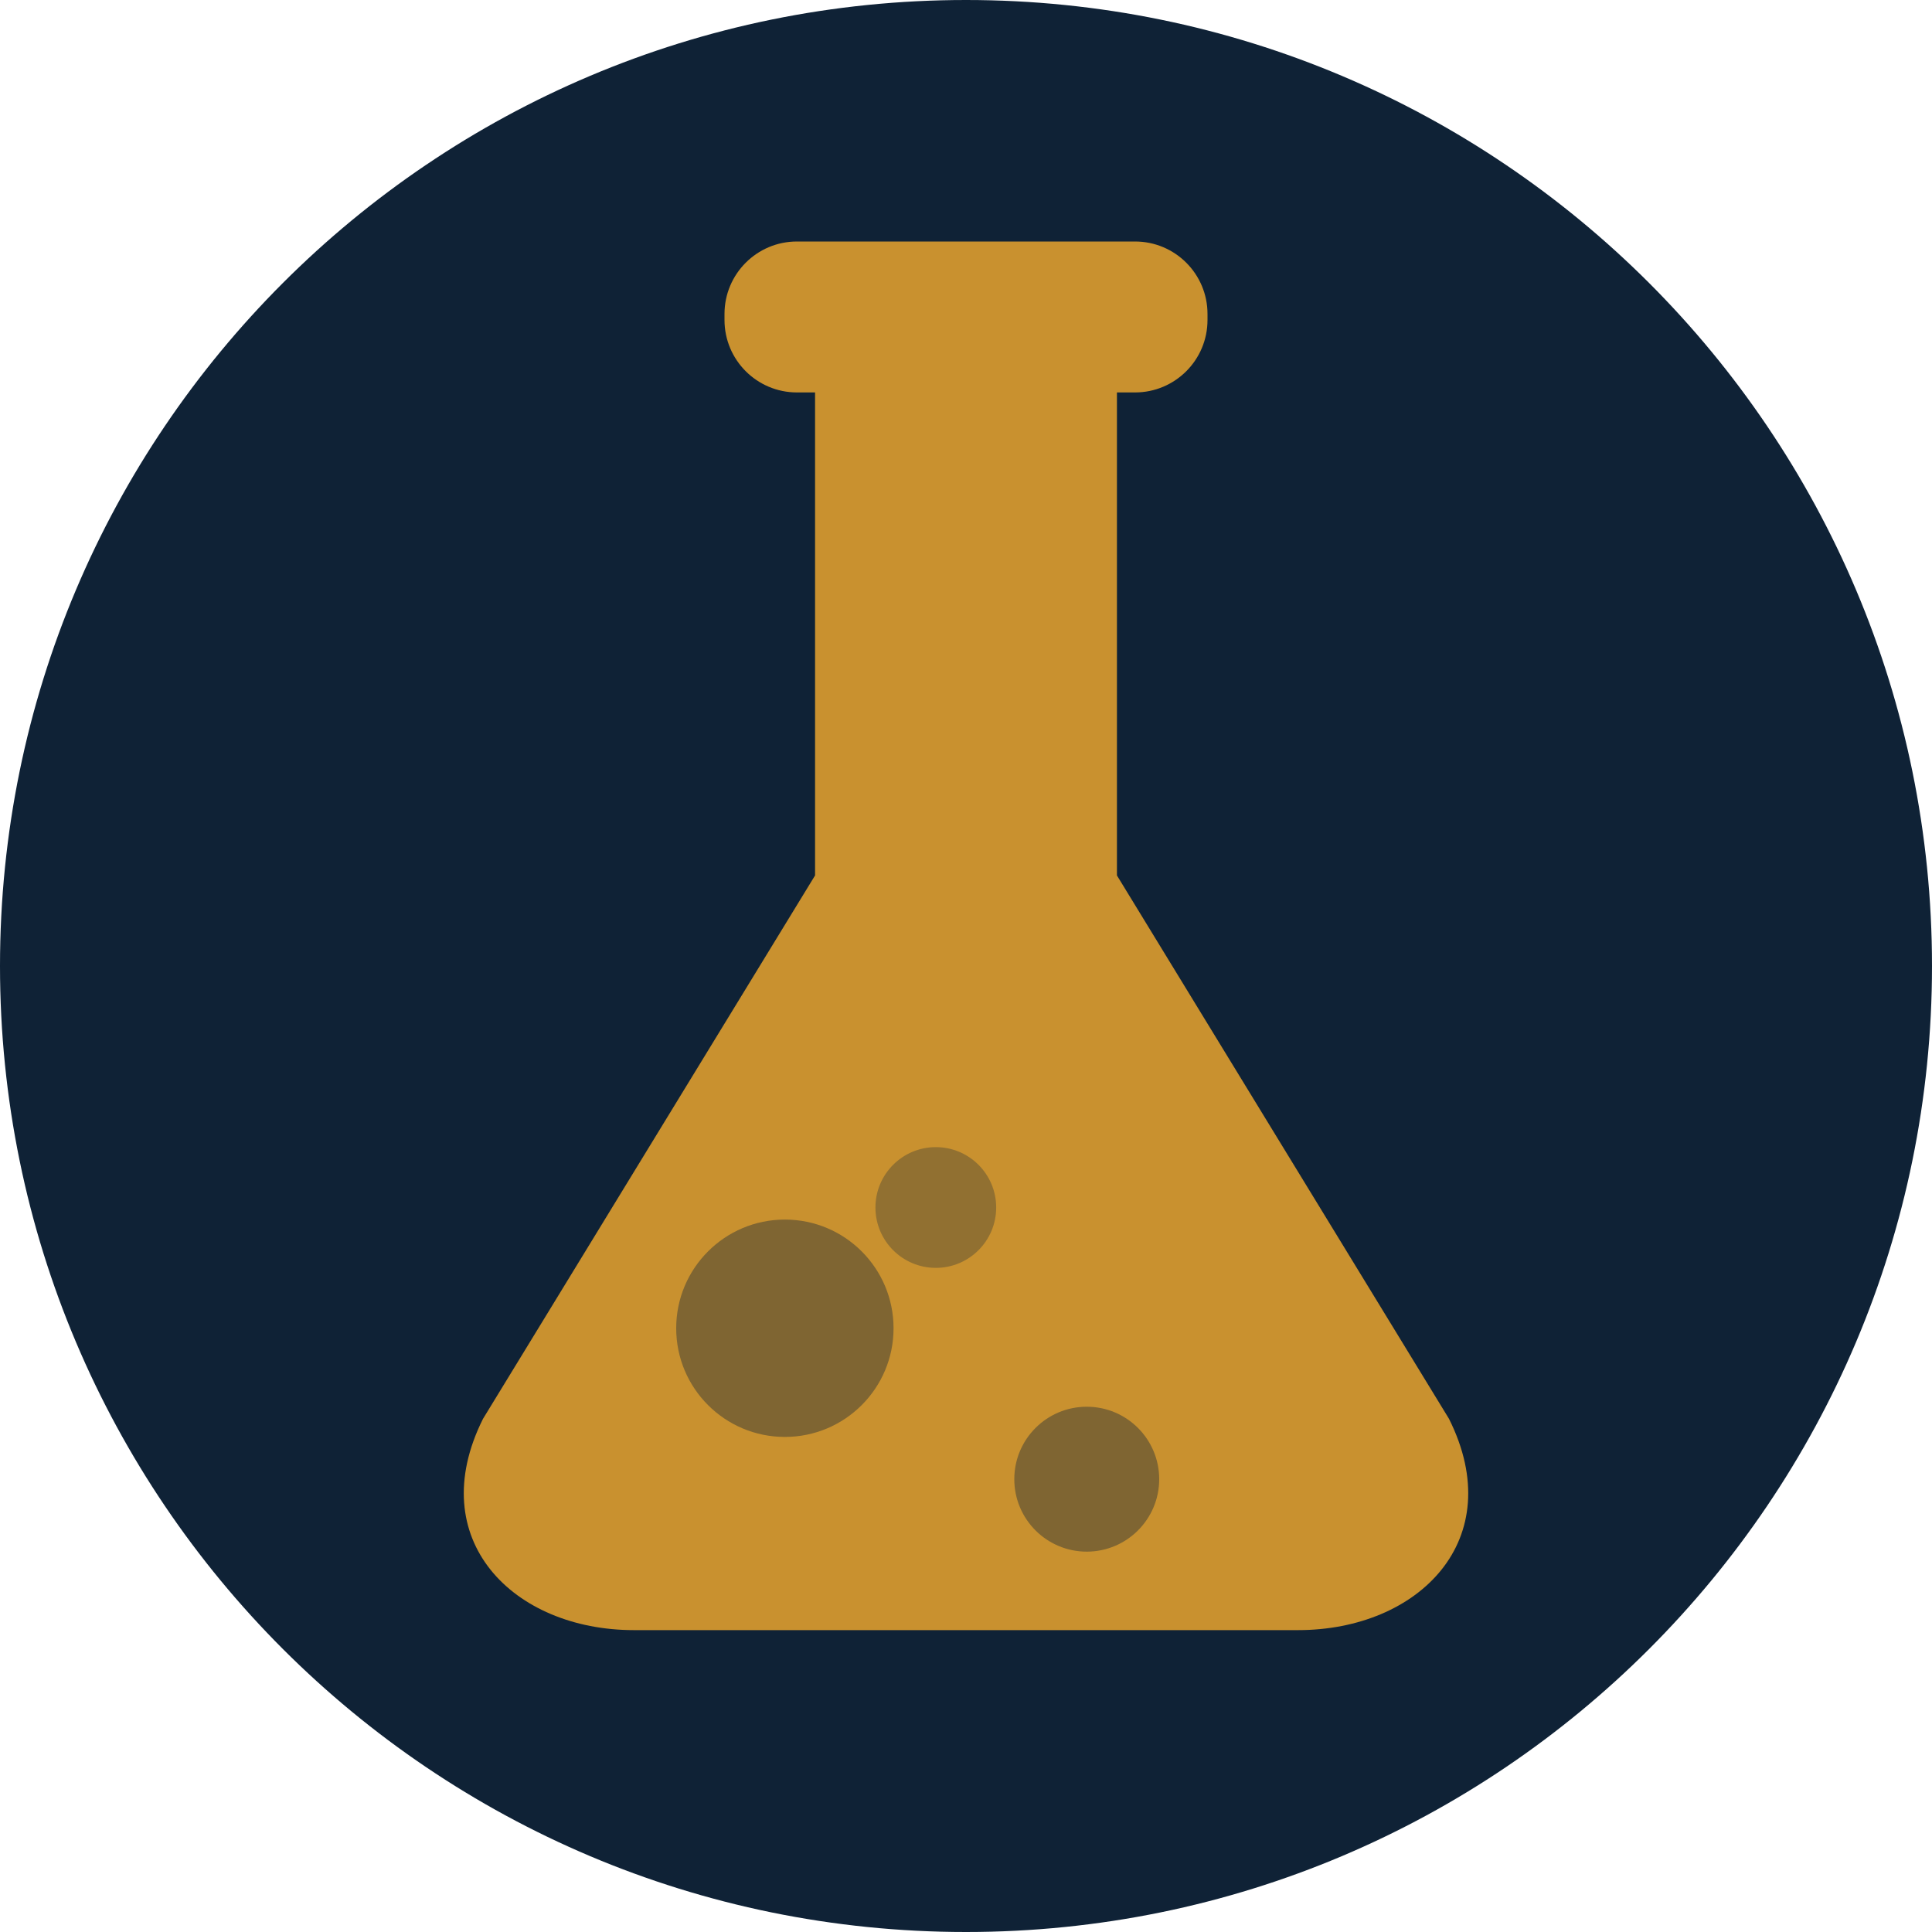
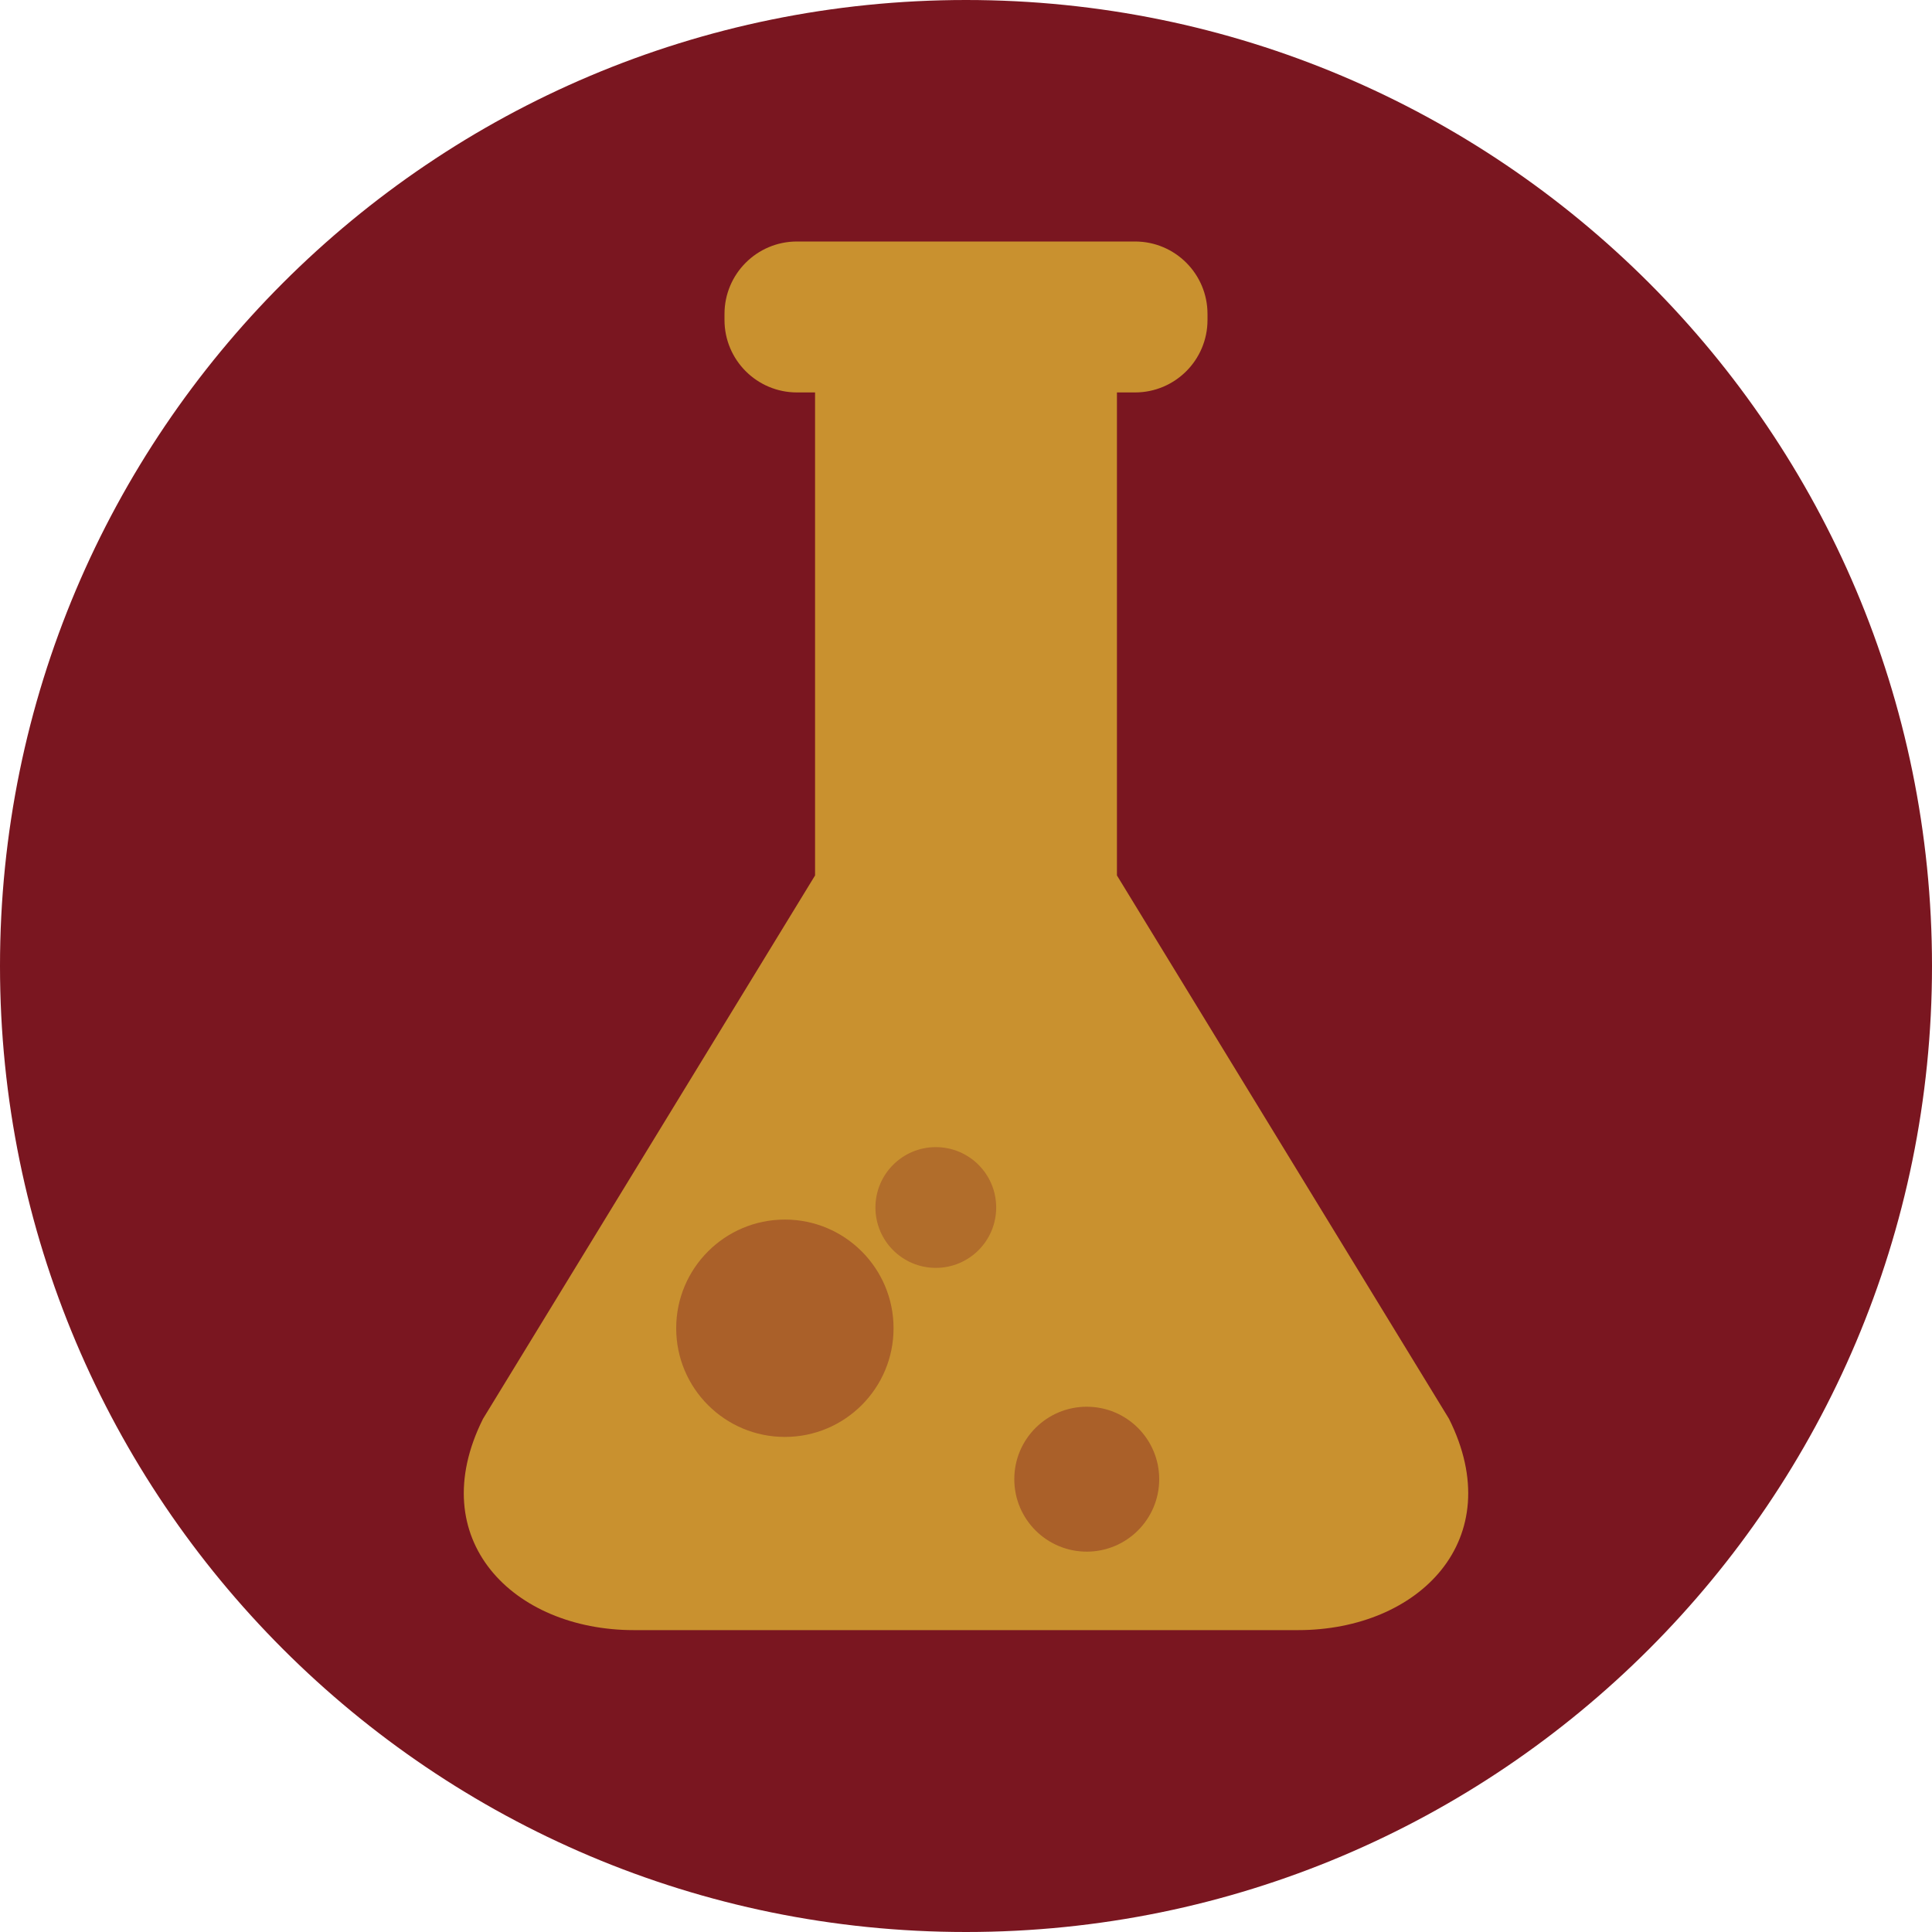
<svg xmlns="http://www.w3.org/2000/svg" viewBox="0 0 32 32">
-   <circle cx="16" cy="16" r="16" fill="#0f2236" />
+   <circle cx="16" cy="16" r="16" fill="#7a1620" />
  <path d="M13.5 5 L13.5 14.5 L8 23.5 C7 25.5 8.5 27 10.5 27 L21.5 27 C23.5 27 25 25.5 24 23.5 L18.5 14.5 L18.5 5 Z" fill="#c9912f" />
  <rect x="12" y="4" width="8" height="2.5" rx="1.2" fill="#c9912f" />
-   <circle cx="13" cy="22" r="1.8" fill="#0f2236" opacity="0.4" />
-   <circle cx="18" cy="24.5" r="1.2" fill="#0f2236" opacity="0.4" />
-   <circle cx="15.5" cy="20" r="1" fill="#0f2236" opacity="0.3" />
+   <circle cx="13" cy="22" r="1.8" fill="#7a1620" opacity="0.4" />
+   <circle cx="18" cy="24.5" r="1.2" fill="#7a1620" opacity="0.4" />
+   <circle cx="15.5" cy="20" r="1" fill="#7a1620" opacity="0.3" />
</svg>
